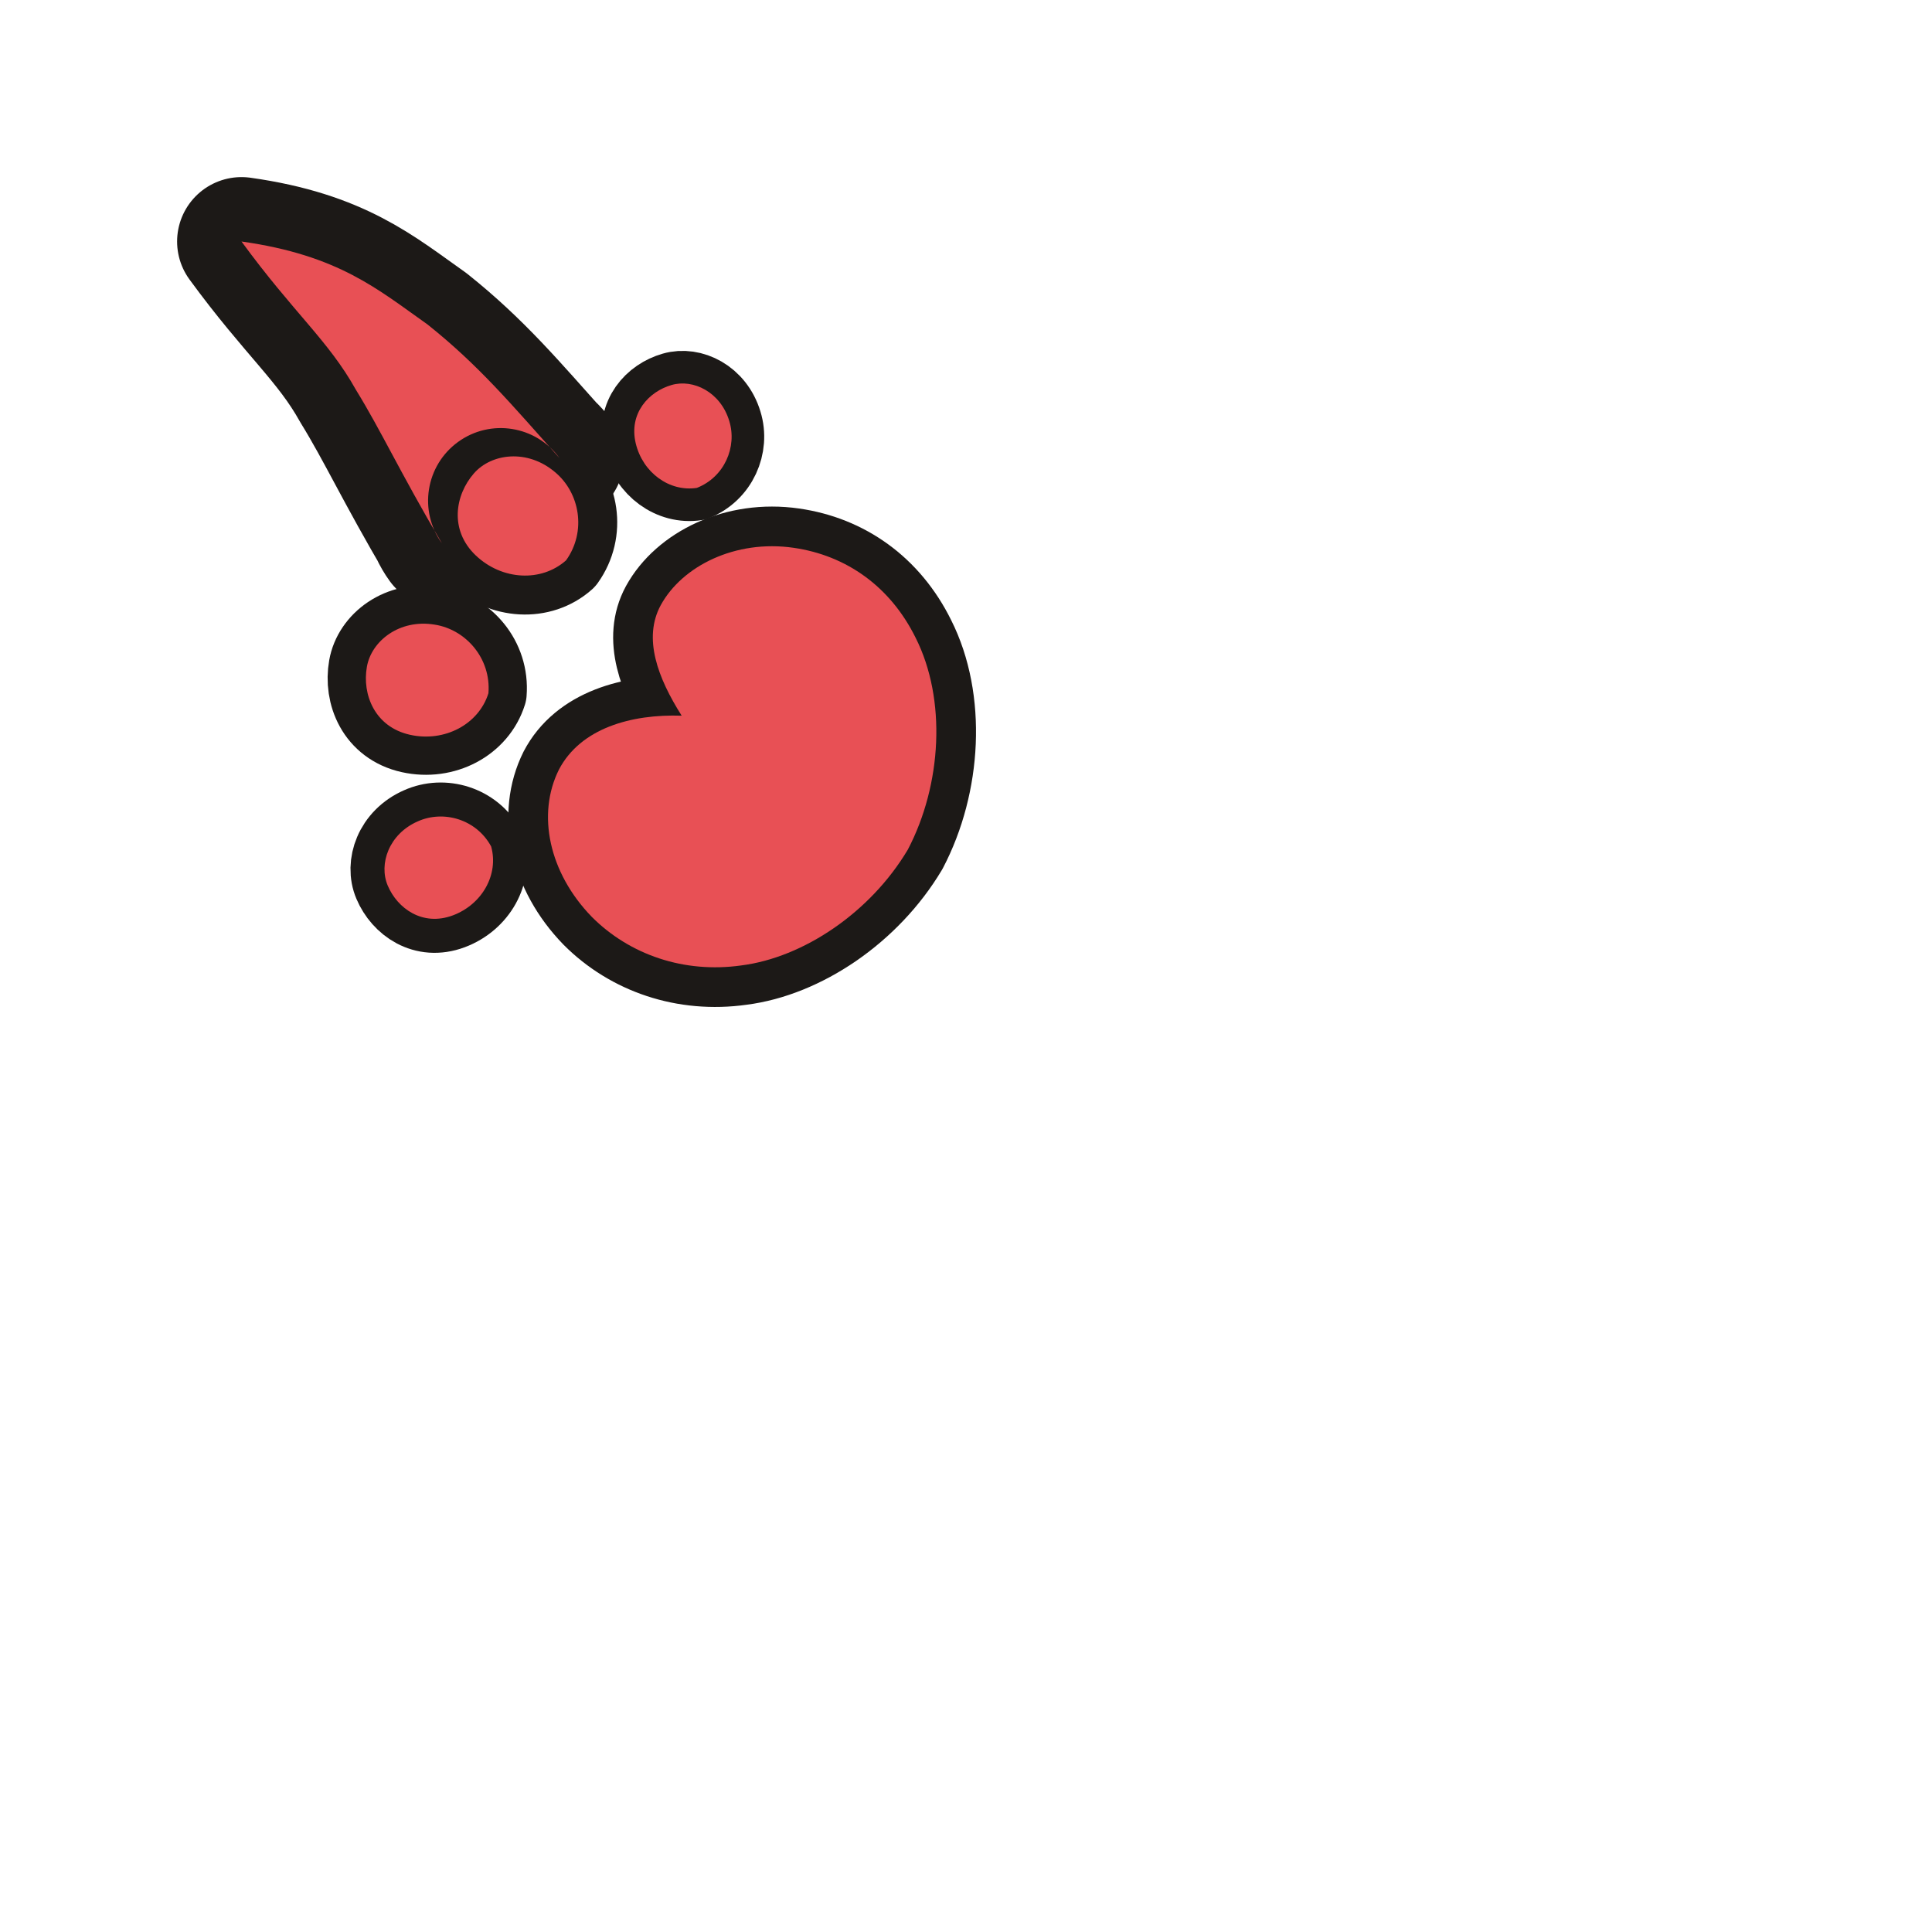
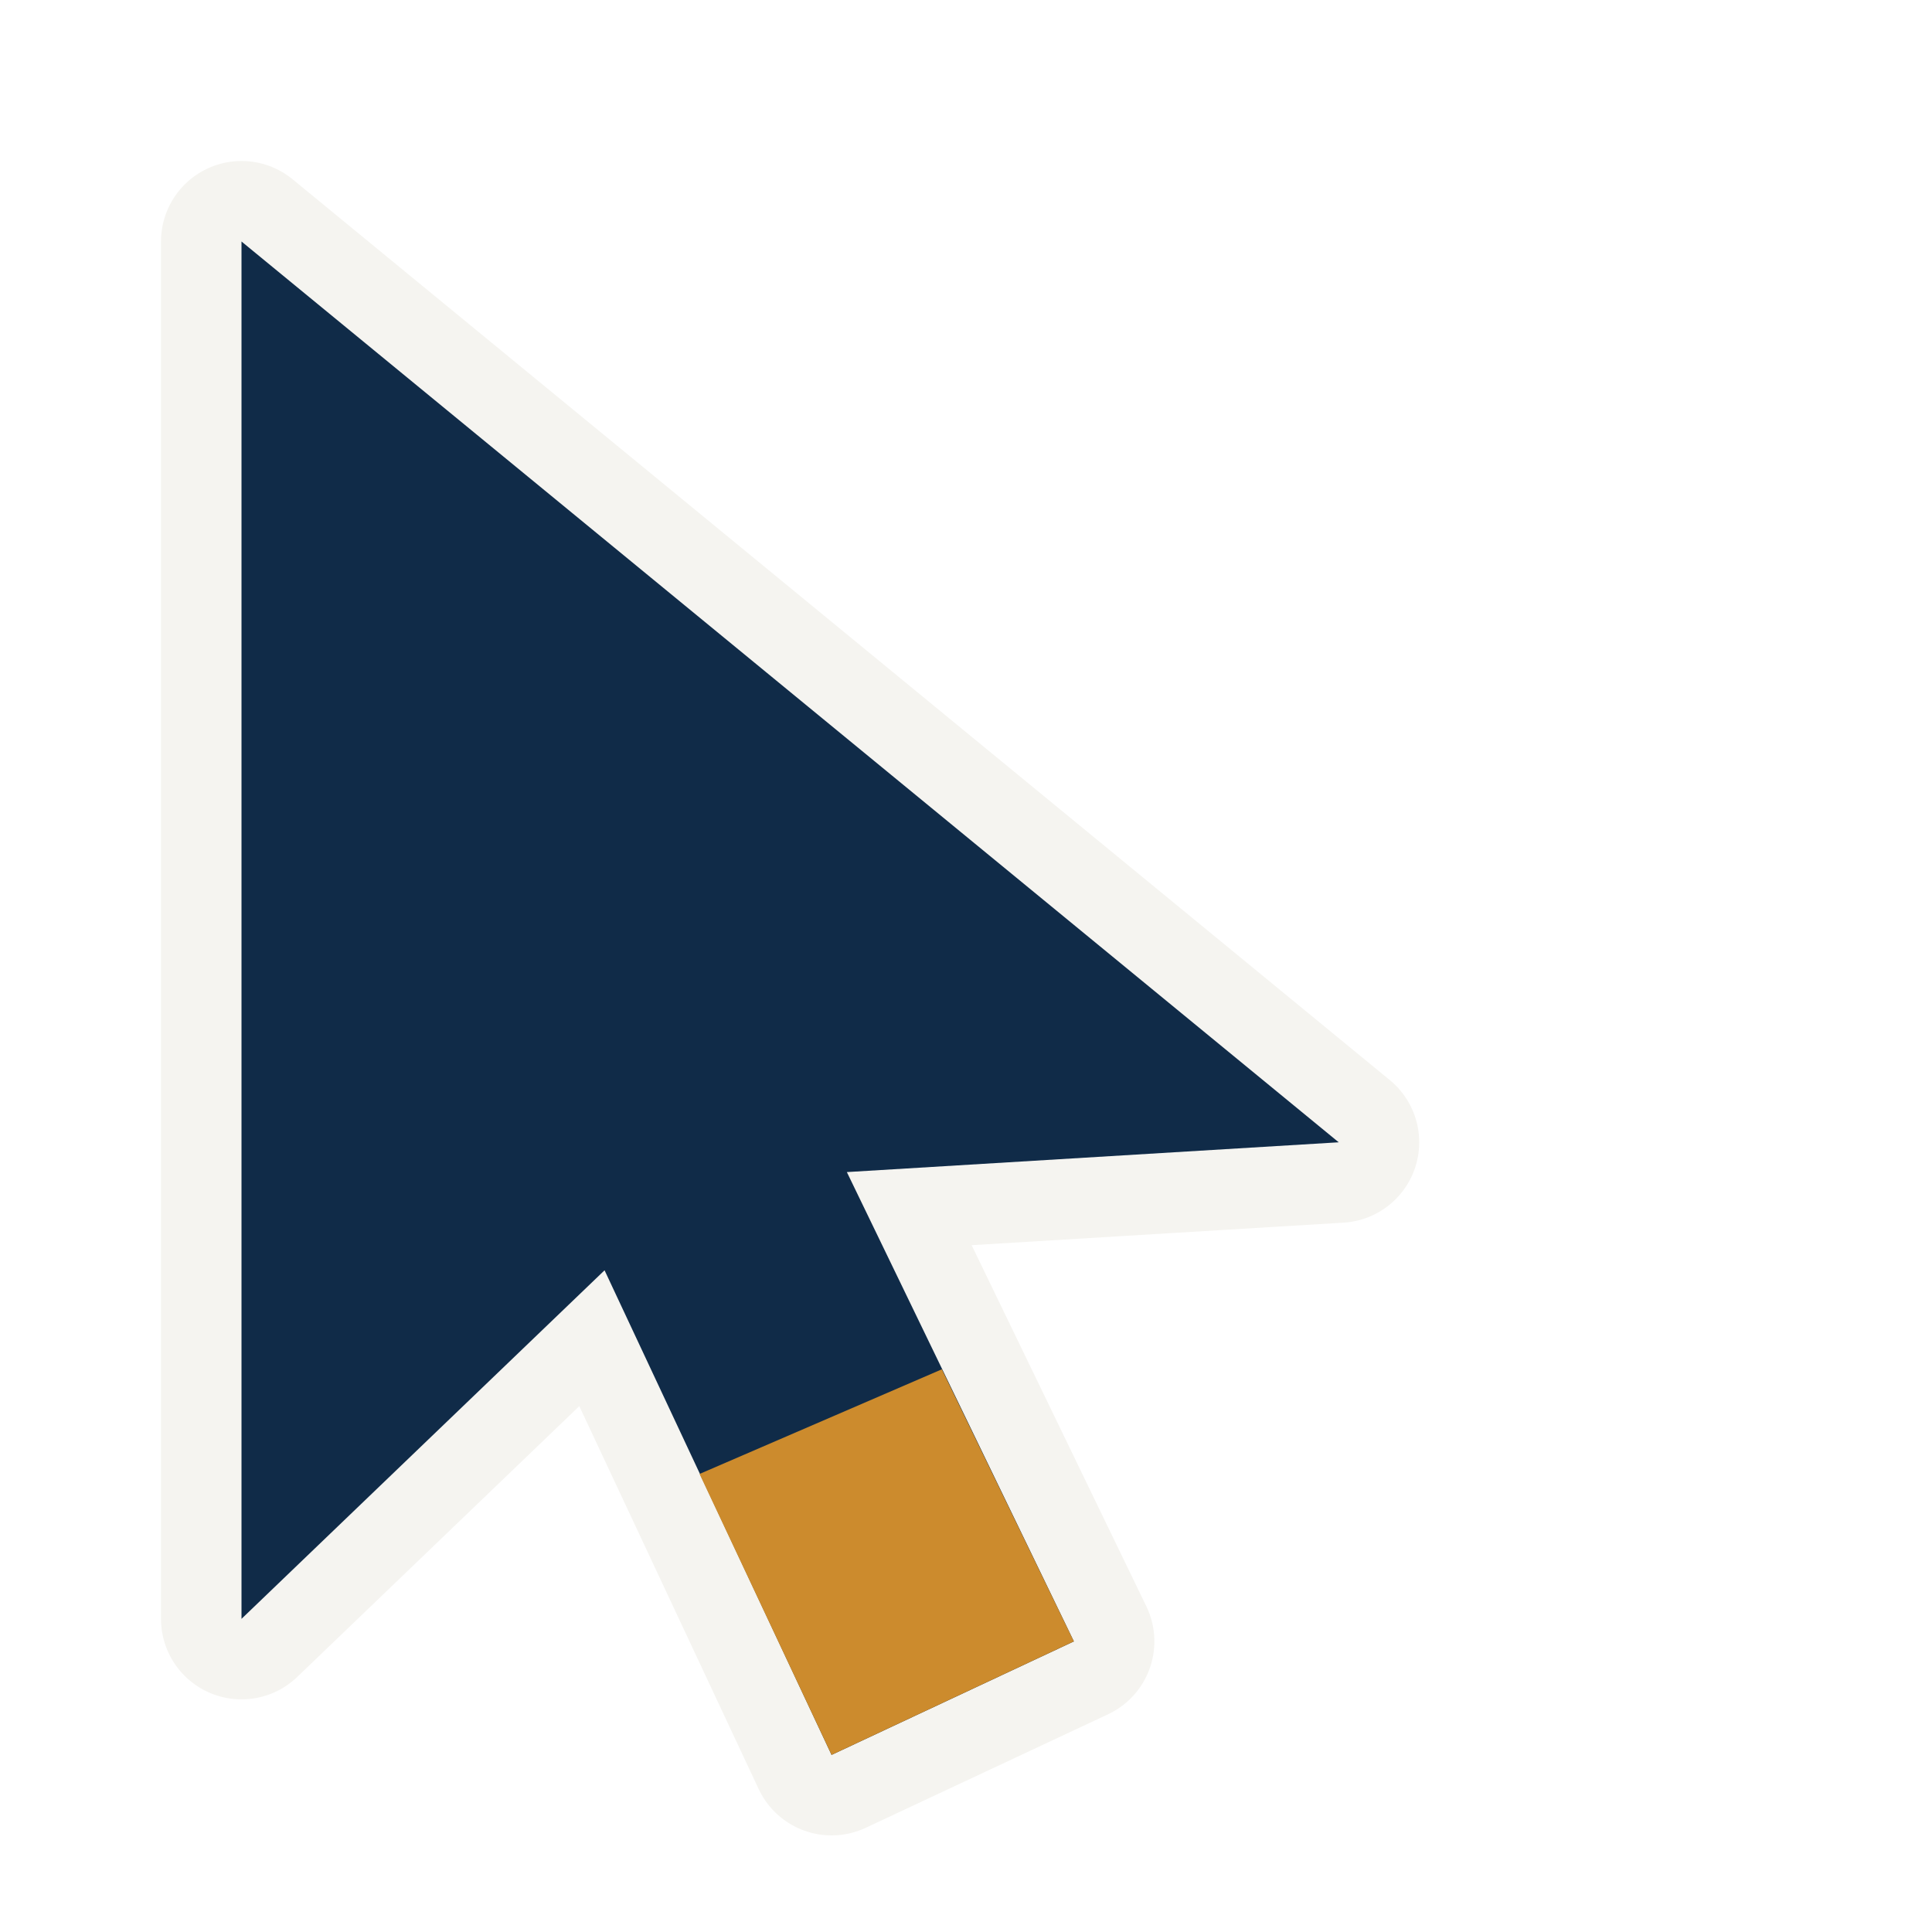
<svg xmlns="http://www.w3.org/2000/svg" width="24" height="24" viewBox="0 0 24 24">
-   <defs>
-     <path id="palm" d="M0,3.62 C1.48,3.56 3.02,2.78 3.78,1.62 C4.42,0.66 4.52,-0.42 4.12,-1.42 C3.68,-2.52 2.68,-3.18 1.78,-3.16 C1.02,-3.14 0.48,-2.48 0.06,-1.68 C-0.42,-2.58 -1.18,-3.32 -2.12,-3.28 C-3.12,-3.22 -4.02,-2.42 -4.36,-1.22 C-4.64,-0.18 -4.42,0.96 -3.7,1.88 C-2.94,2.88 -1.48,3.6 0,3.62 Z" />
-     <path id="toe" d="M0,-1.32 C0.55,-1.36 1.14,-0.9 1.2,-0.16 C1.26,0.5 0.8,1.16 0.08,1.28 C-0.6,1.24 -1.14,0.64 -1.16,-0.1 C-1.18,-0.86 -0.58,-1.28 0,-1.32 Z" />
-     <path id="claw" d="M3,3 C3.65,3.89 4.08,4.23 4.42,4.84 C4.74,5.36 4.96,5.85 5.49,6.75 A0.90,0.90 0 0 1 6.95,5.69 C6.35,5.02 5.95,4.54 5.31,4.03 C4.70,3.60 4.21,3.17 3,3 Z" />
-     <g id="paw">
-       <g transform="translate(7.25,8.23) rotate(-60) scale(0.55) translate(-12,-10)">
-         <use href="#palm" transform="translate(12,14.4) scale(1.12)" />
-         <use href="#toe" transform="translate(6.38,9.52) rotate(-49) scale(0.96)" />
-         <use href="#toe" transform="translate(9.86,7.18) rotate(-16) scale(1.08)" />
-         <use href="#toe" transform="translate(14.08,7.12) rotate(15) scale(1.1)" />
-         <use href="#toe" transform="translate(17.52,9.4) rotate(48) scale(0.92)" />
-       </g>
-       <use href="#claw" />
-     </g>
-   </defs>
-   <use href="#paw" fill="#E85055" stroke="#1C1917" stroke-width="1.6" stroke-linejoin="round" />
-   <use href="#paw" fill="#E85055" />
+   <path d="M3 3 L3 20.11 L7.51 15.78 L10.33 21.8 L13.34 20.39 L10.52 14.56 L16.63 14.19 Z" fill="#F5F4F0" stroke="#F5F4F0" stroke-width="2" stroke-linejoin="round" />
+   <path d="M3 3 L3 20.11 L7.51 15.78 L10.33 21.8 L13.34 20.39 L10.52 14.56 L16.63 14.19 Z" fill="#102B48" />
+   <path d="M8.69 18.31 L10.33 21.8 L13.34 20.39 L11.7 17.01 Z" fill="#CC8B2D" />
</svg>
